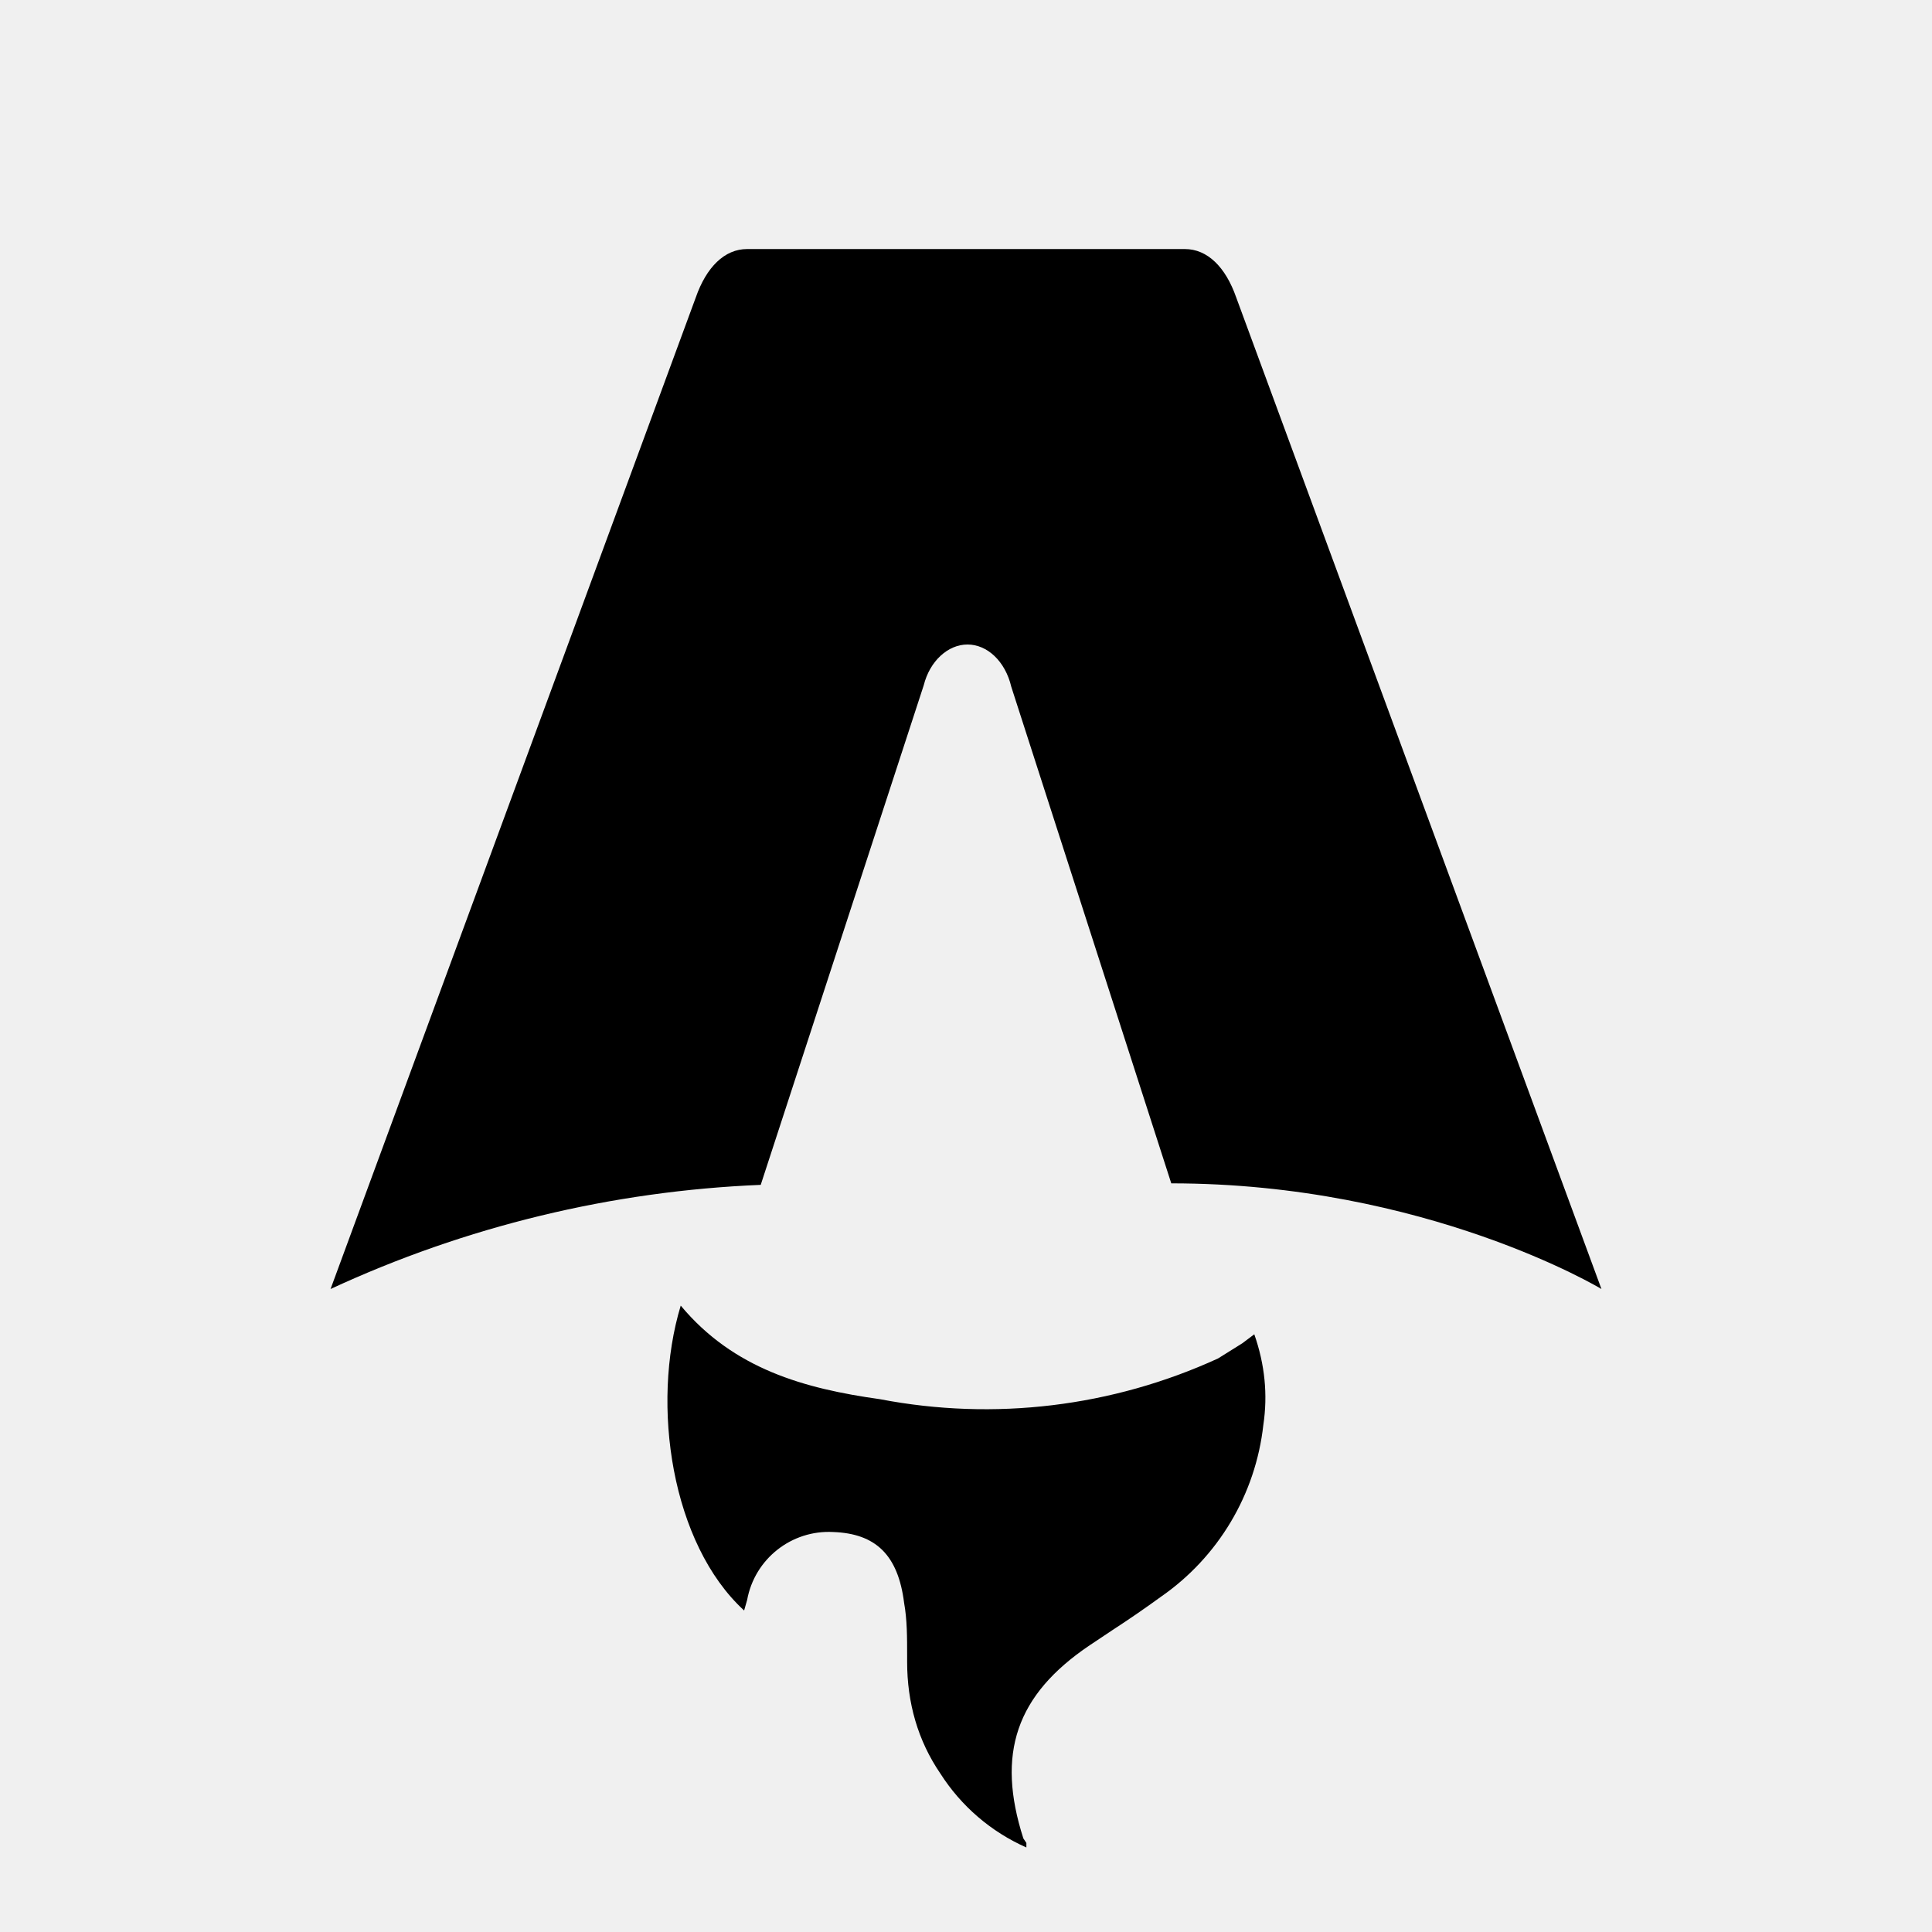
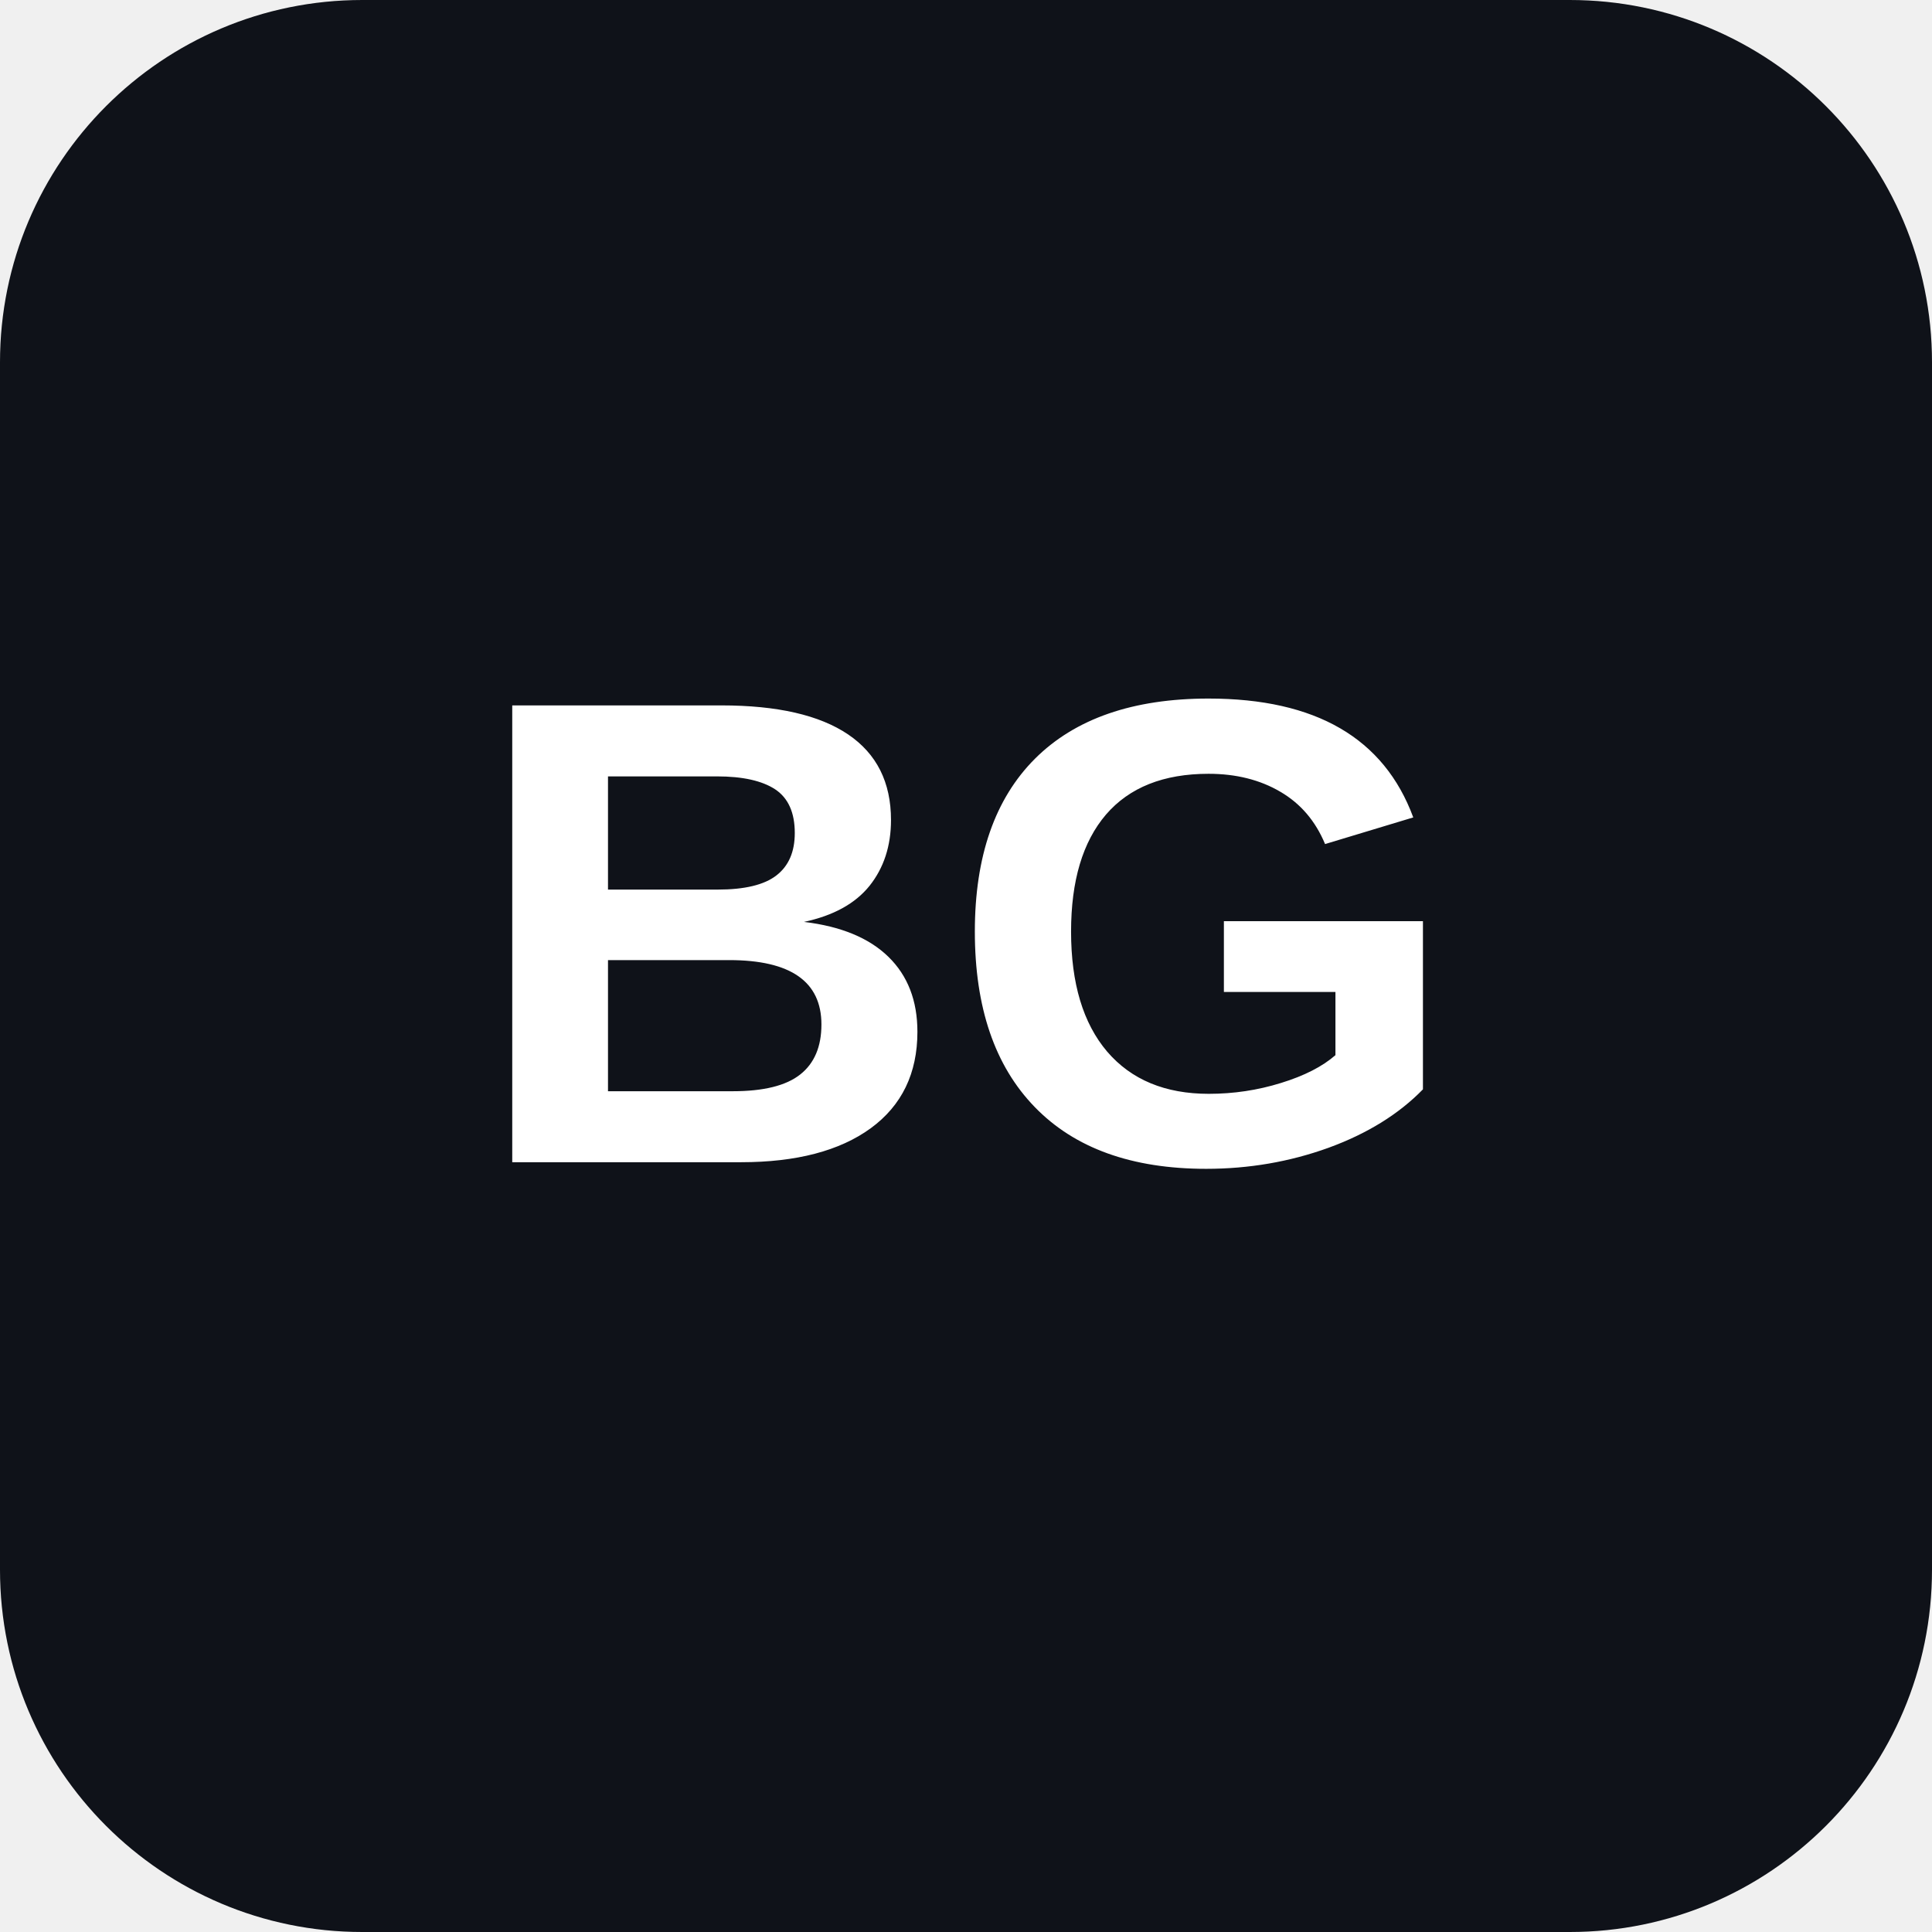
- <svg xmlns="http://www.w3.org/2000/svg" fill="none" viewBox="0 0 128 128">
-   <path d="M50.4 78.5a75.1 75.1 0 0 0-28.5 6.9l24.2-65.7c.7-2 1.9-3.2 3.4-3.2h29c1.5 0 2.7 1.2 3.4 3.2l24.2 65.7s-11.6-7-28.5-7L67 45.5c-.4-1.7-1.6-2.8-2.9-2.8-1.3 0-2.5 1.1-2.9 2.7L50.4 78.5Zm-1.1 28.2Zm-4.2-20.2c-2 6.6-.6 15.8 4.2 20.2a17.5 17.5 0 0 1 .2-.7 5.5 5.5 0 0 1 5.7-4.5c2.8.1 4.3 1.5 4.7 4.7.2 1.1.2 2.3.2 3.5v.4c0 2.7.7 5.2 2.2 7.4a13 13 0 0 0 5.7 4.9v-.3l-.2-.3c-1.8-5.6-.5-9.5 4.4-12.8l1.5-1a73 73 0 0 0 3.2-2.2 16 16 0 0 0 6.8-11.4c.3-2 .1-4-.6-6l-.8.6-1.6 1a37 37 0 0 1-22.4 2.7c-5-.7-9.7-2-13.2-6.2Z" />
-   <style>
-         path { fill: #000; }
-         @media (prefers-color-scheme: dark) {
-             path { fill: #FFF; }
-         }
-     </style>
+ <svg xmlns="http://www.w3.org/2000/svg" viewBox="0 0 128 128">
+   <rect width="128" height="128" rx="24" fill="#0f1219" />
+   <text x="64" y="77" fill="#fff" font-family="Arial, Helvetica, sans-serif" font-size="44" font-weight="700" text-anchor="middle" letter-spacing="0">
+ 		BG
+ 	</text>
</svg>
